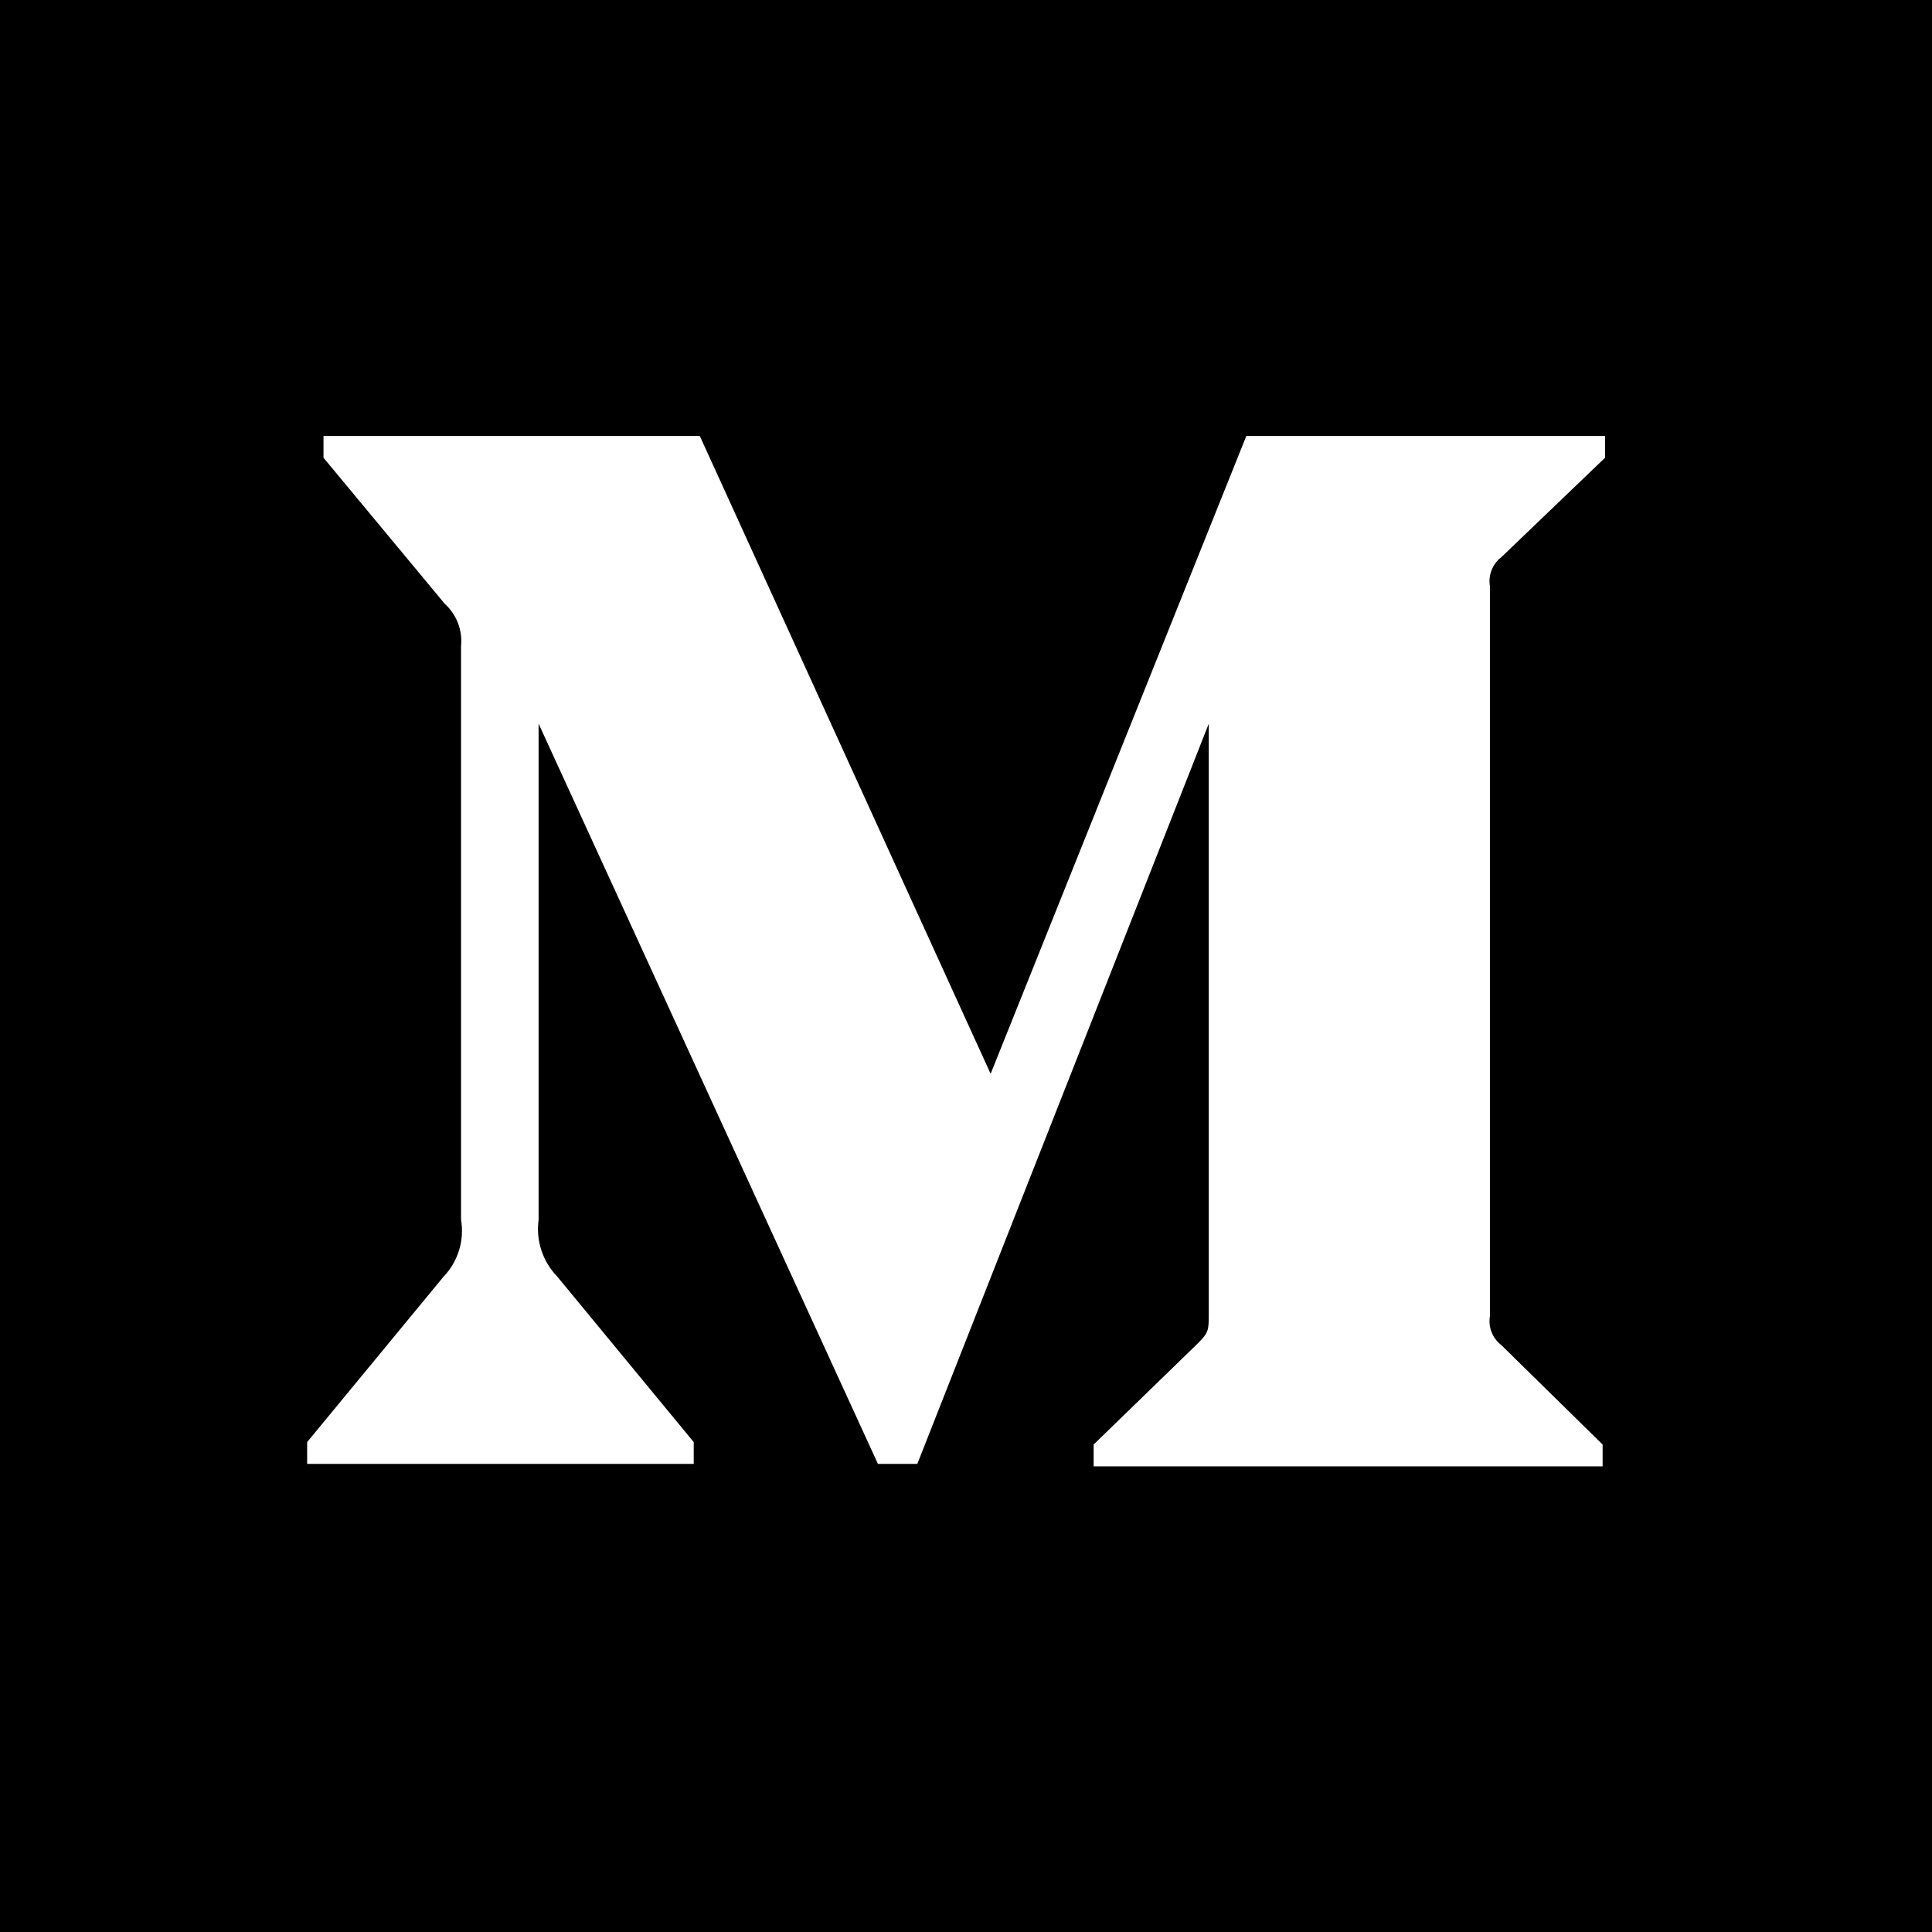
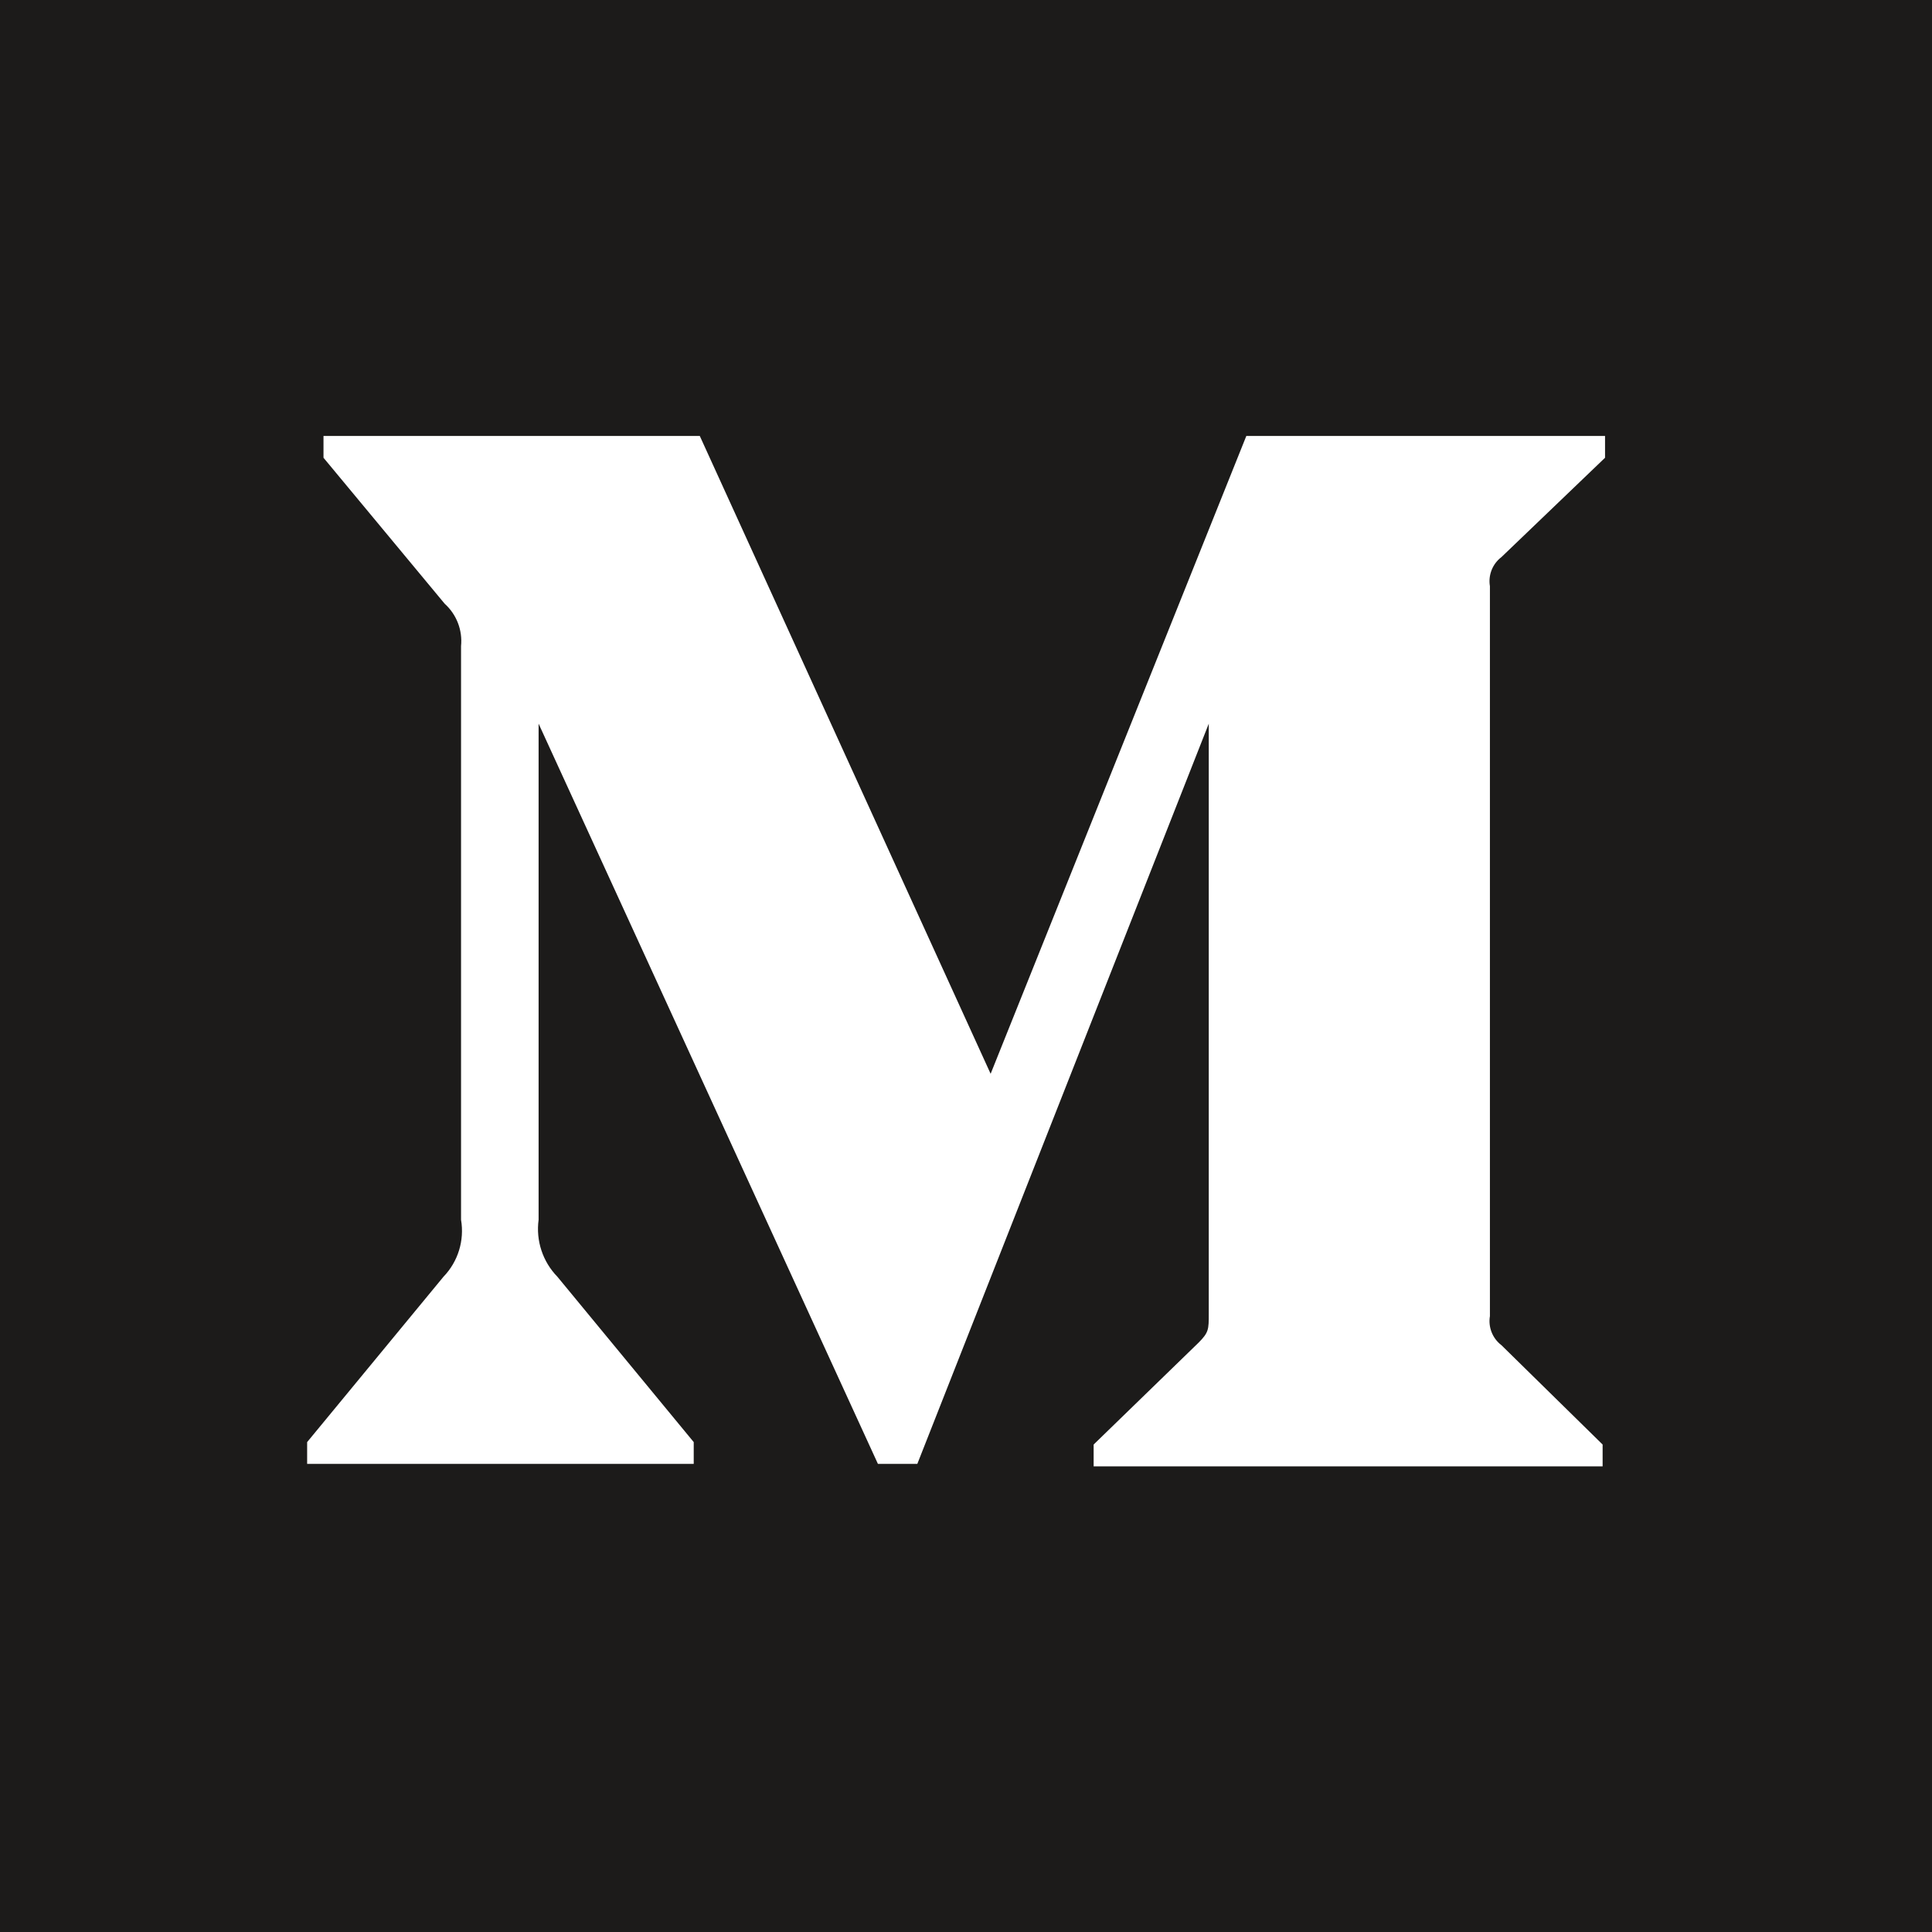
<svg xmlns="http://www.w3.org/2000/svg" viewBox="0 0 195 195" version="1.1">
  <defs />
  <g id="Page-1" stroke="none" stroke-width="1" fill-rule="evenodd">
    <g id="Monogram" fill-rule="nonzero" fill="none">
-       <rect id="Rectangle-path" fill="#000" x="0" y="0" width="195" height="195" />
+       <rect id="Rectangle-path" fill="#1C1B1A" x="0" y="0" width="195" height="195" />
      <path d="M46.534,65.216 C46.697,63.608 46.084,62.018 44.883,60.936 L32.651,46.201 L32.651,44 L70.63,44 L99.986,108.381 L125.795,44 L162,44 L162,46.201 L151.542,56.228 C150.64,56.915 150.193,58.045 150.38,59.163 L150.38,132.837 C150.193,133.955 150.64,135.085 151.542,135.772 L161.755,145.799 L161.755,148 L110.383,148 L110.383,145.799 L120.963,135.527 C122.003,134.488 122.003,134.182 122.003,132.593 L122.003,73.042 L92.586,147.755 L88.611,147.755 L54.362,73.042 L54.362,123.116 C54.077,125.221 54.776,127.341 56.258,128.863 L70.019,145.554 L70.019,147.755 L31,147.755 L31,145.554 L44.761,128.863 C46.232,127.338 46.89,125.204 46.534,123.116 L46.534,65.216 Z" id="Shape" fill="#fff" />
    </g>
  </g>
</svg>
